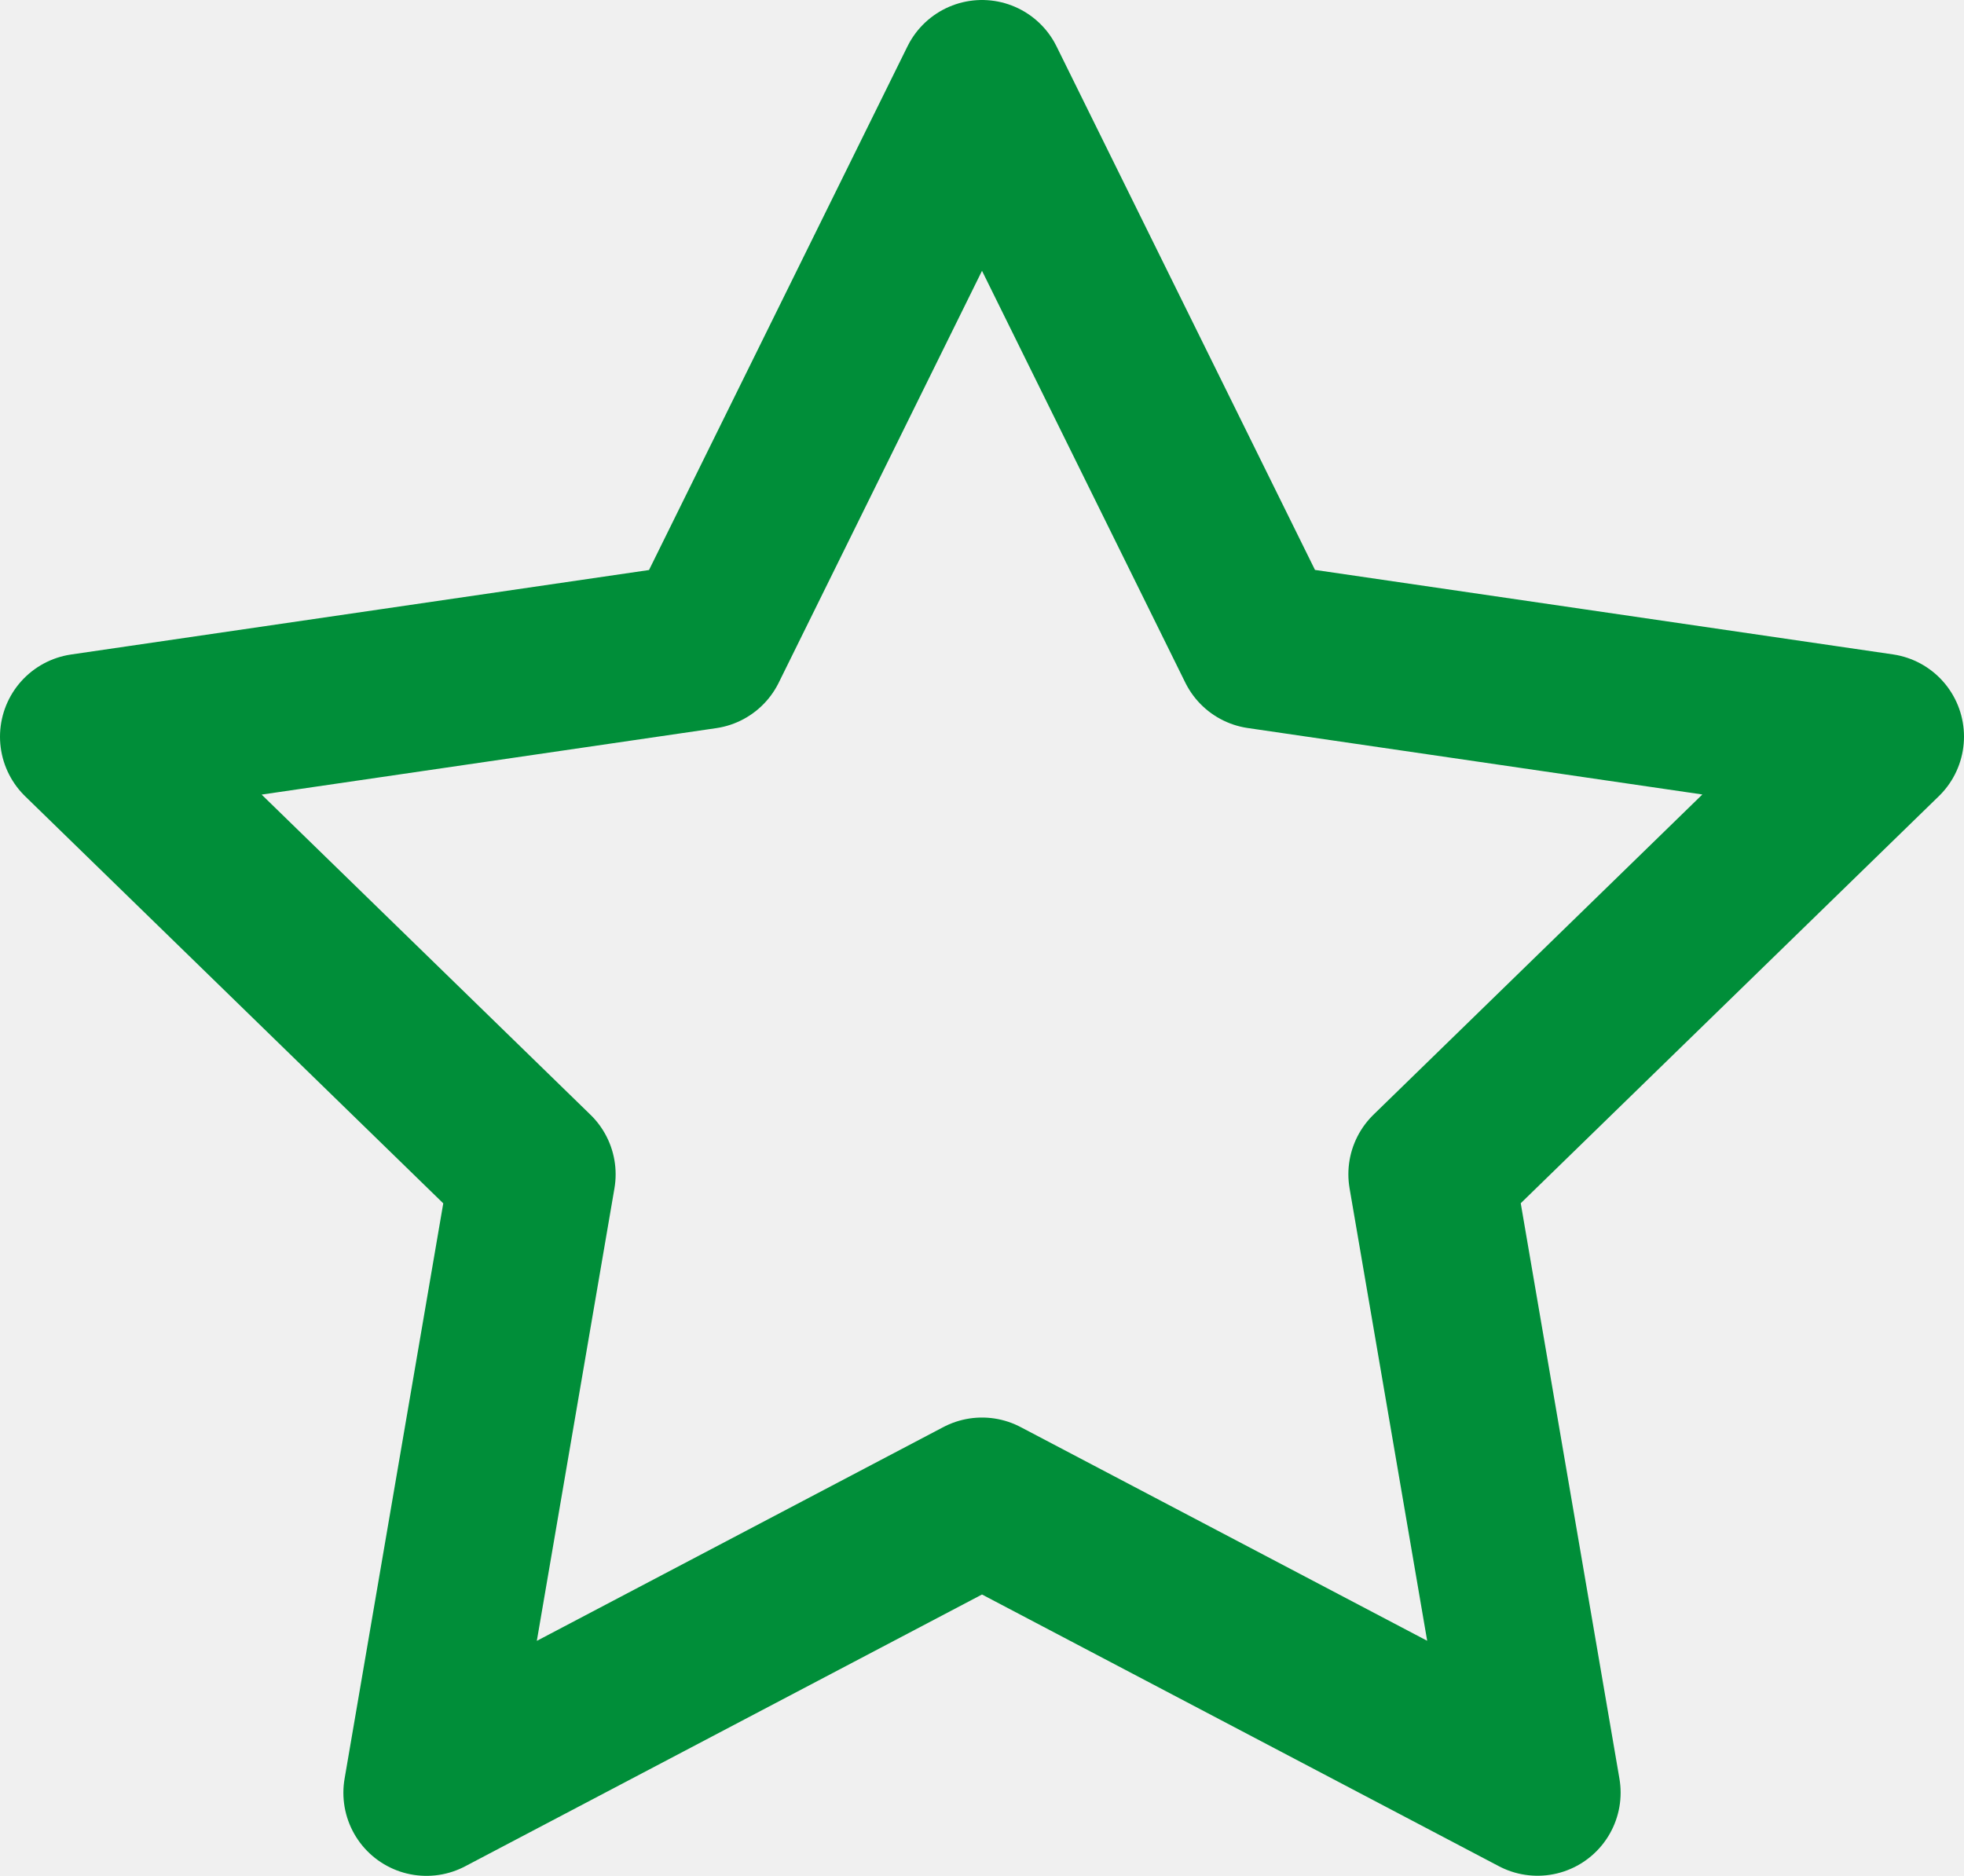
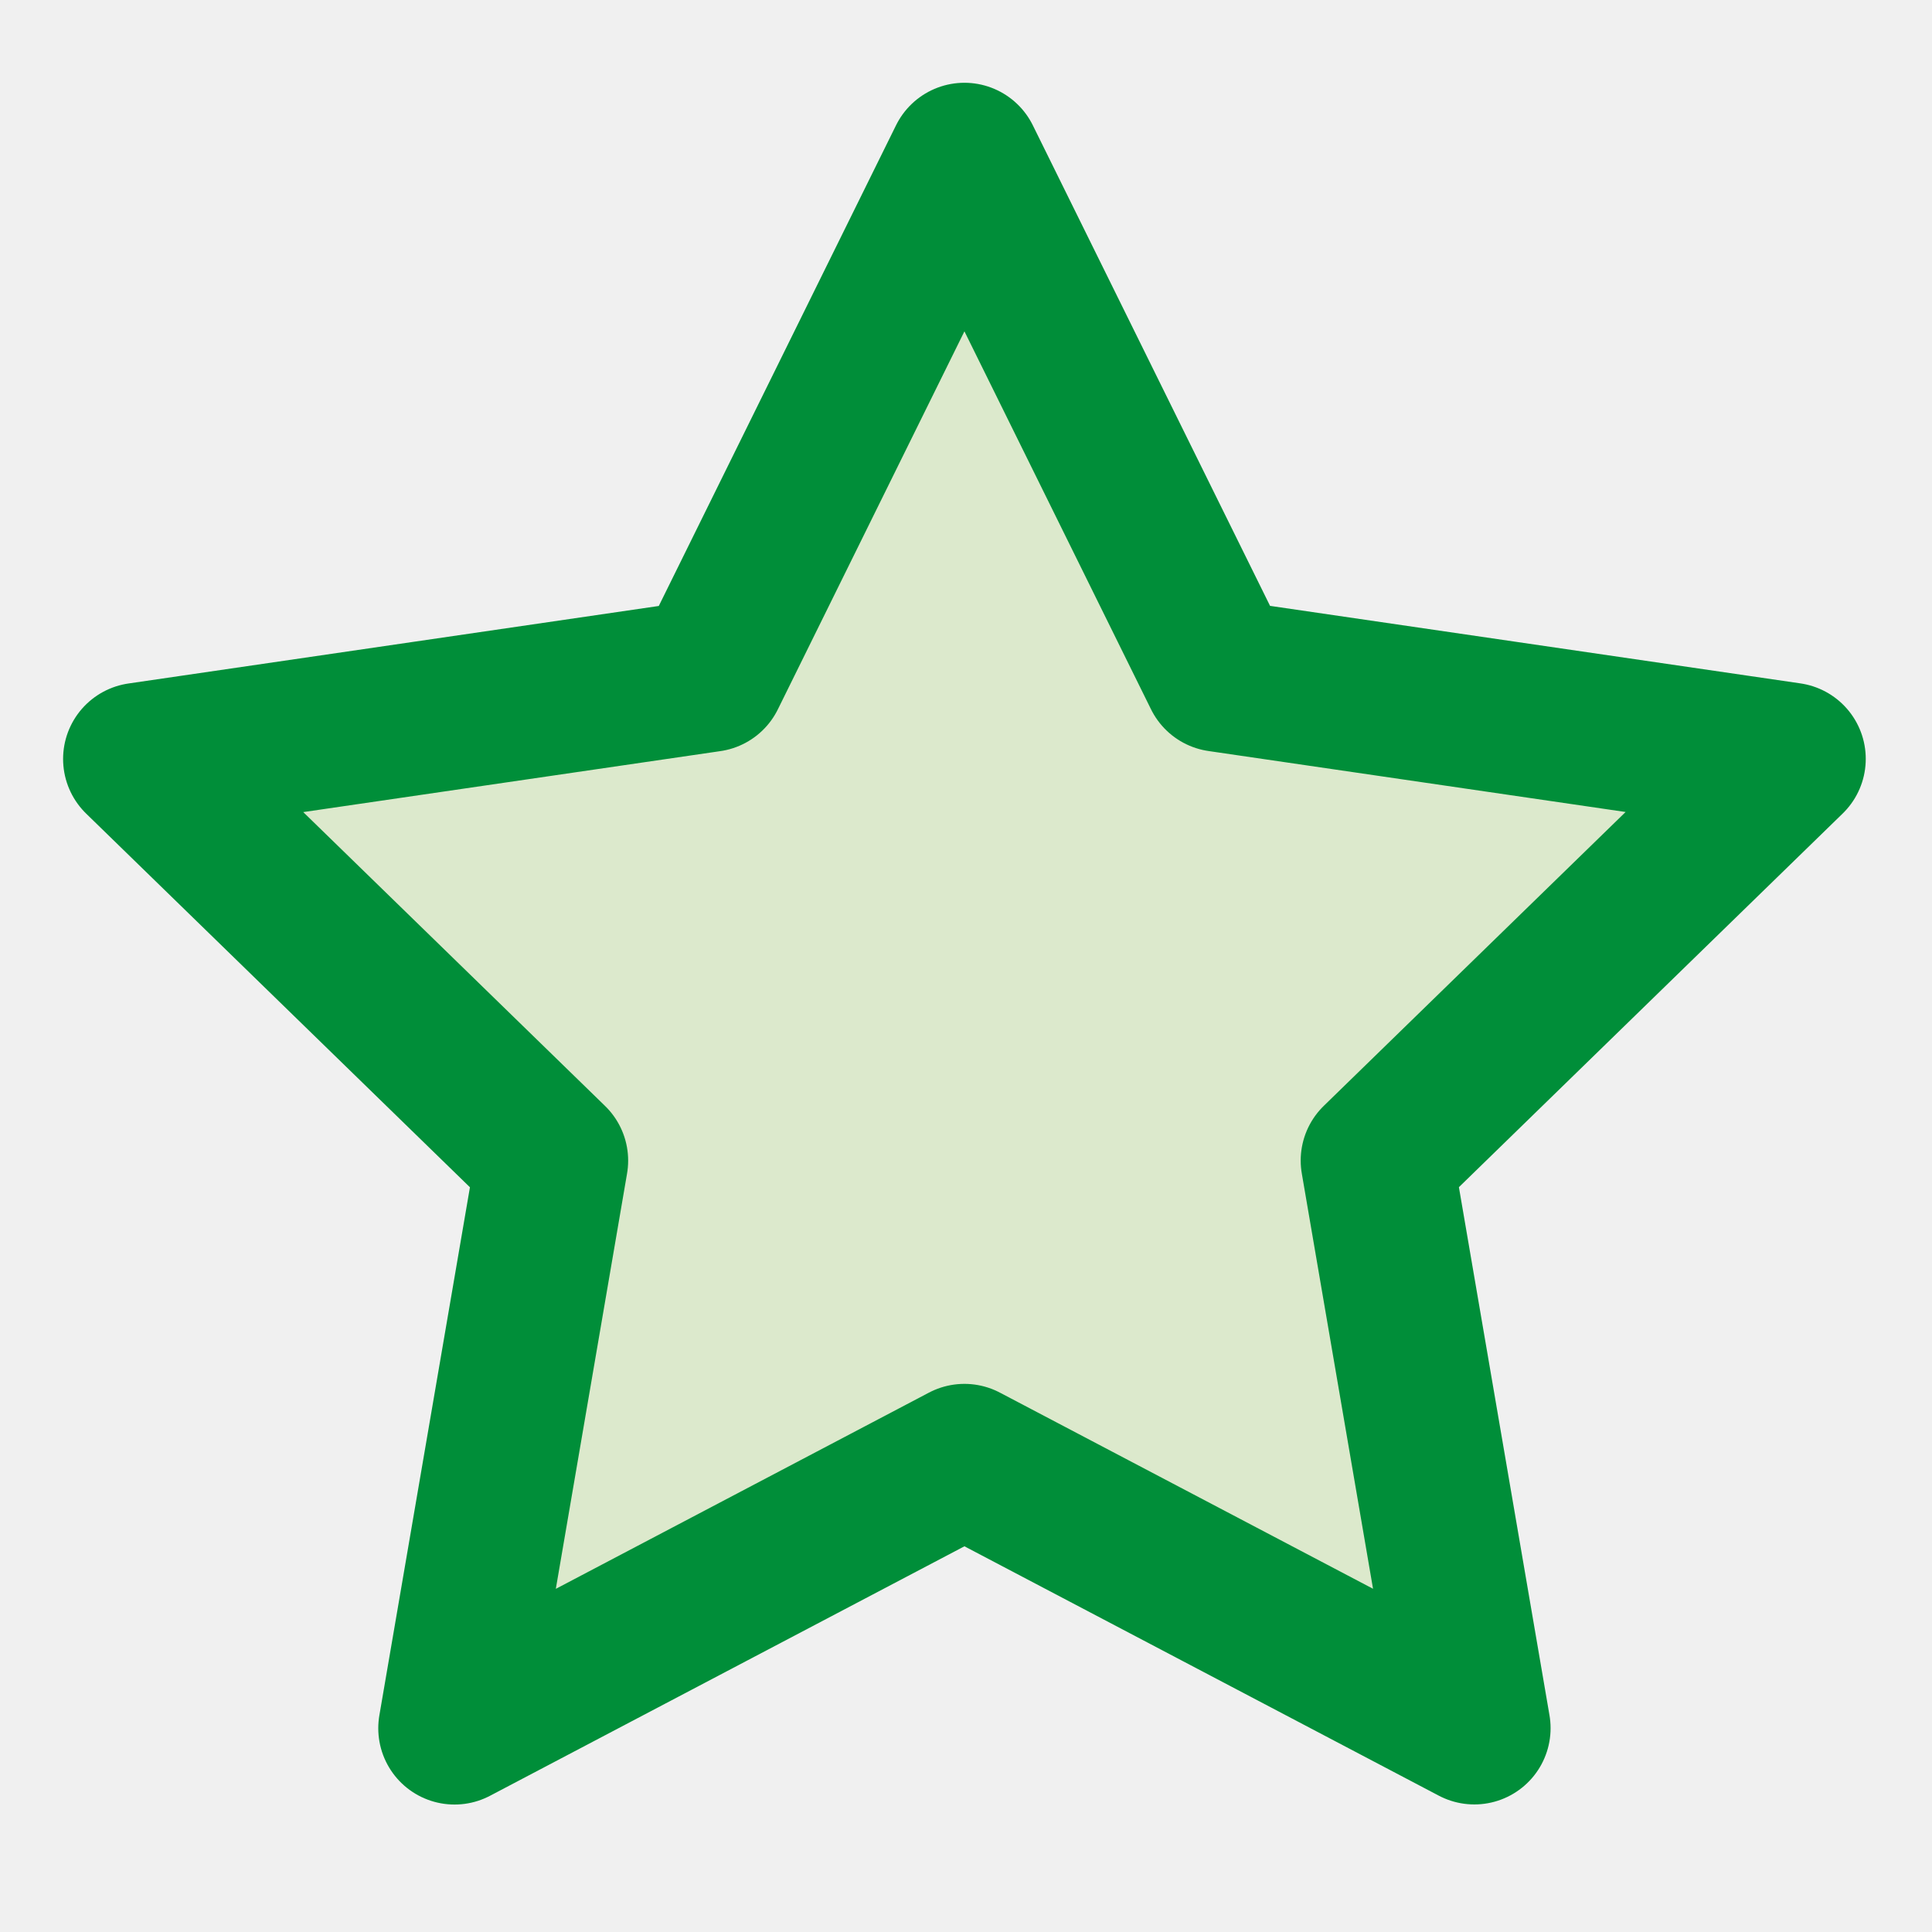
- <svg xmlns="http://www.w3.org/2000/svg" width="35.456" height="33.865" viewBox="0 0 35.456 33.865">
-   <g id="ic_star_hollow" transform="translate(1.5 1.5)">
-     <path id="Path" d="M21.978,5.75l5.015,10.159,11.213,1.639-8.114,7.9,1.915,11.165L21.978,31.341,11.949,36.615l1.915-11.165-8.114-7.9,11.213-1.639Z" transform="translate(-5.75 -5.75)" fill="none" stroke="#008e39" stroke-linecap="round" stroke-linejoin="round" stroke-width="3" />
+ <svg xmlns="http://www.w3.org/2000/svg" id="ic_star_hollow" width="38" height="38" viewBox="0 0 38 38">
+   <g id="Area" fill="#fff" stroke="#000" stroke-width="3" opacity="0">
+     <rect width="38" height="38" stroke="none" />
+     <rect x="1.5" y="1.5" width="35" height="35" fill="none" />
+   </g>
+   <g id="Icon" transform="translate(2.741 3.128)">
+     <path id="Path" d="M21.978,5.75l5.015,10.159,11.213,1.639-8.114,7.9,1.915,11.165L21.978,31.341,11.949,36.615l1.915-11.165-8.114-7.9,11.213-1.639Z" transform="translate(-5.75 -5.75)" fill="#dce9cc" stroke="#008e39" stroke-linecap="round" stroke-linejoin="round" stroke-width="3" />
  </g>
</svg>
